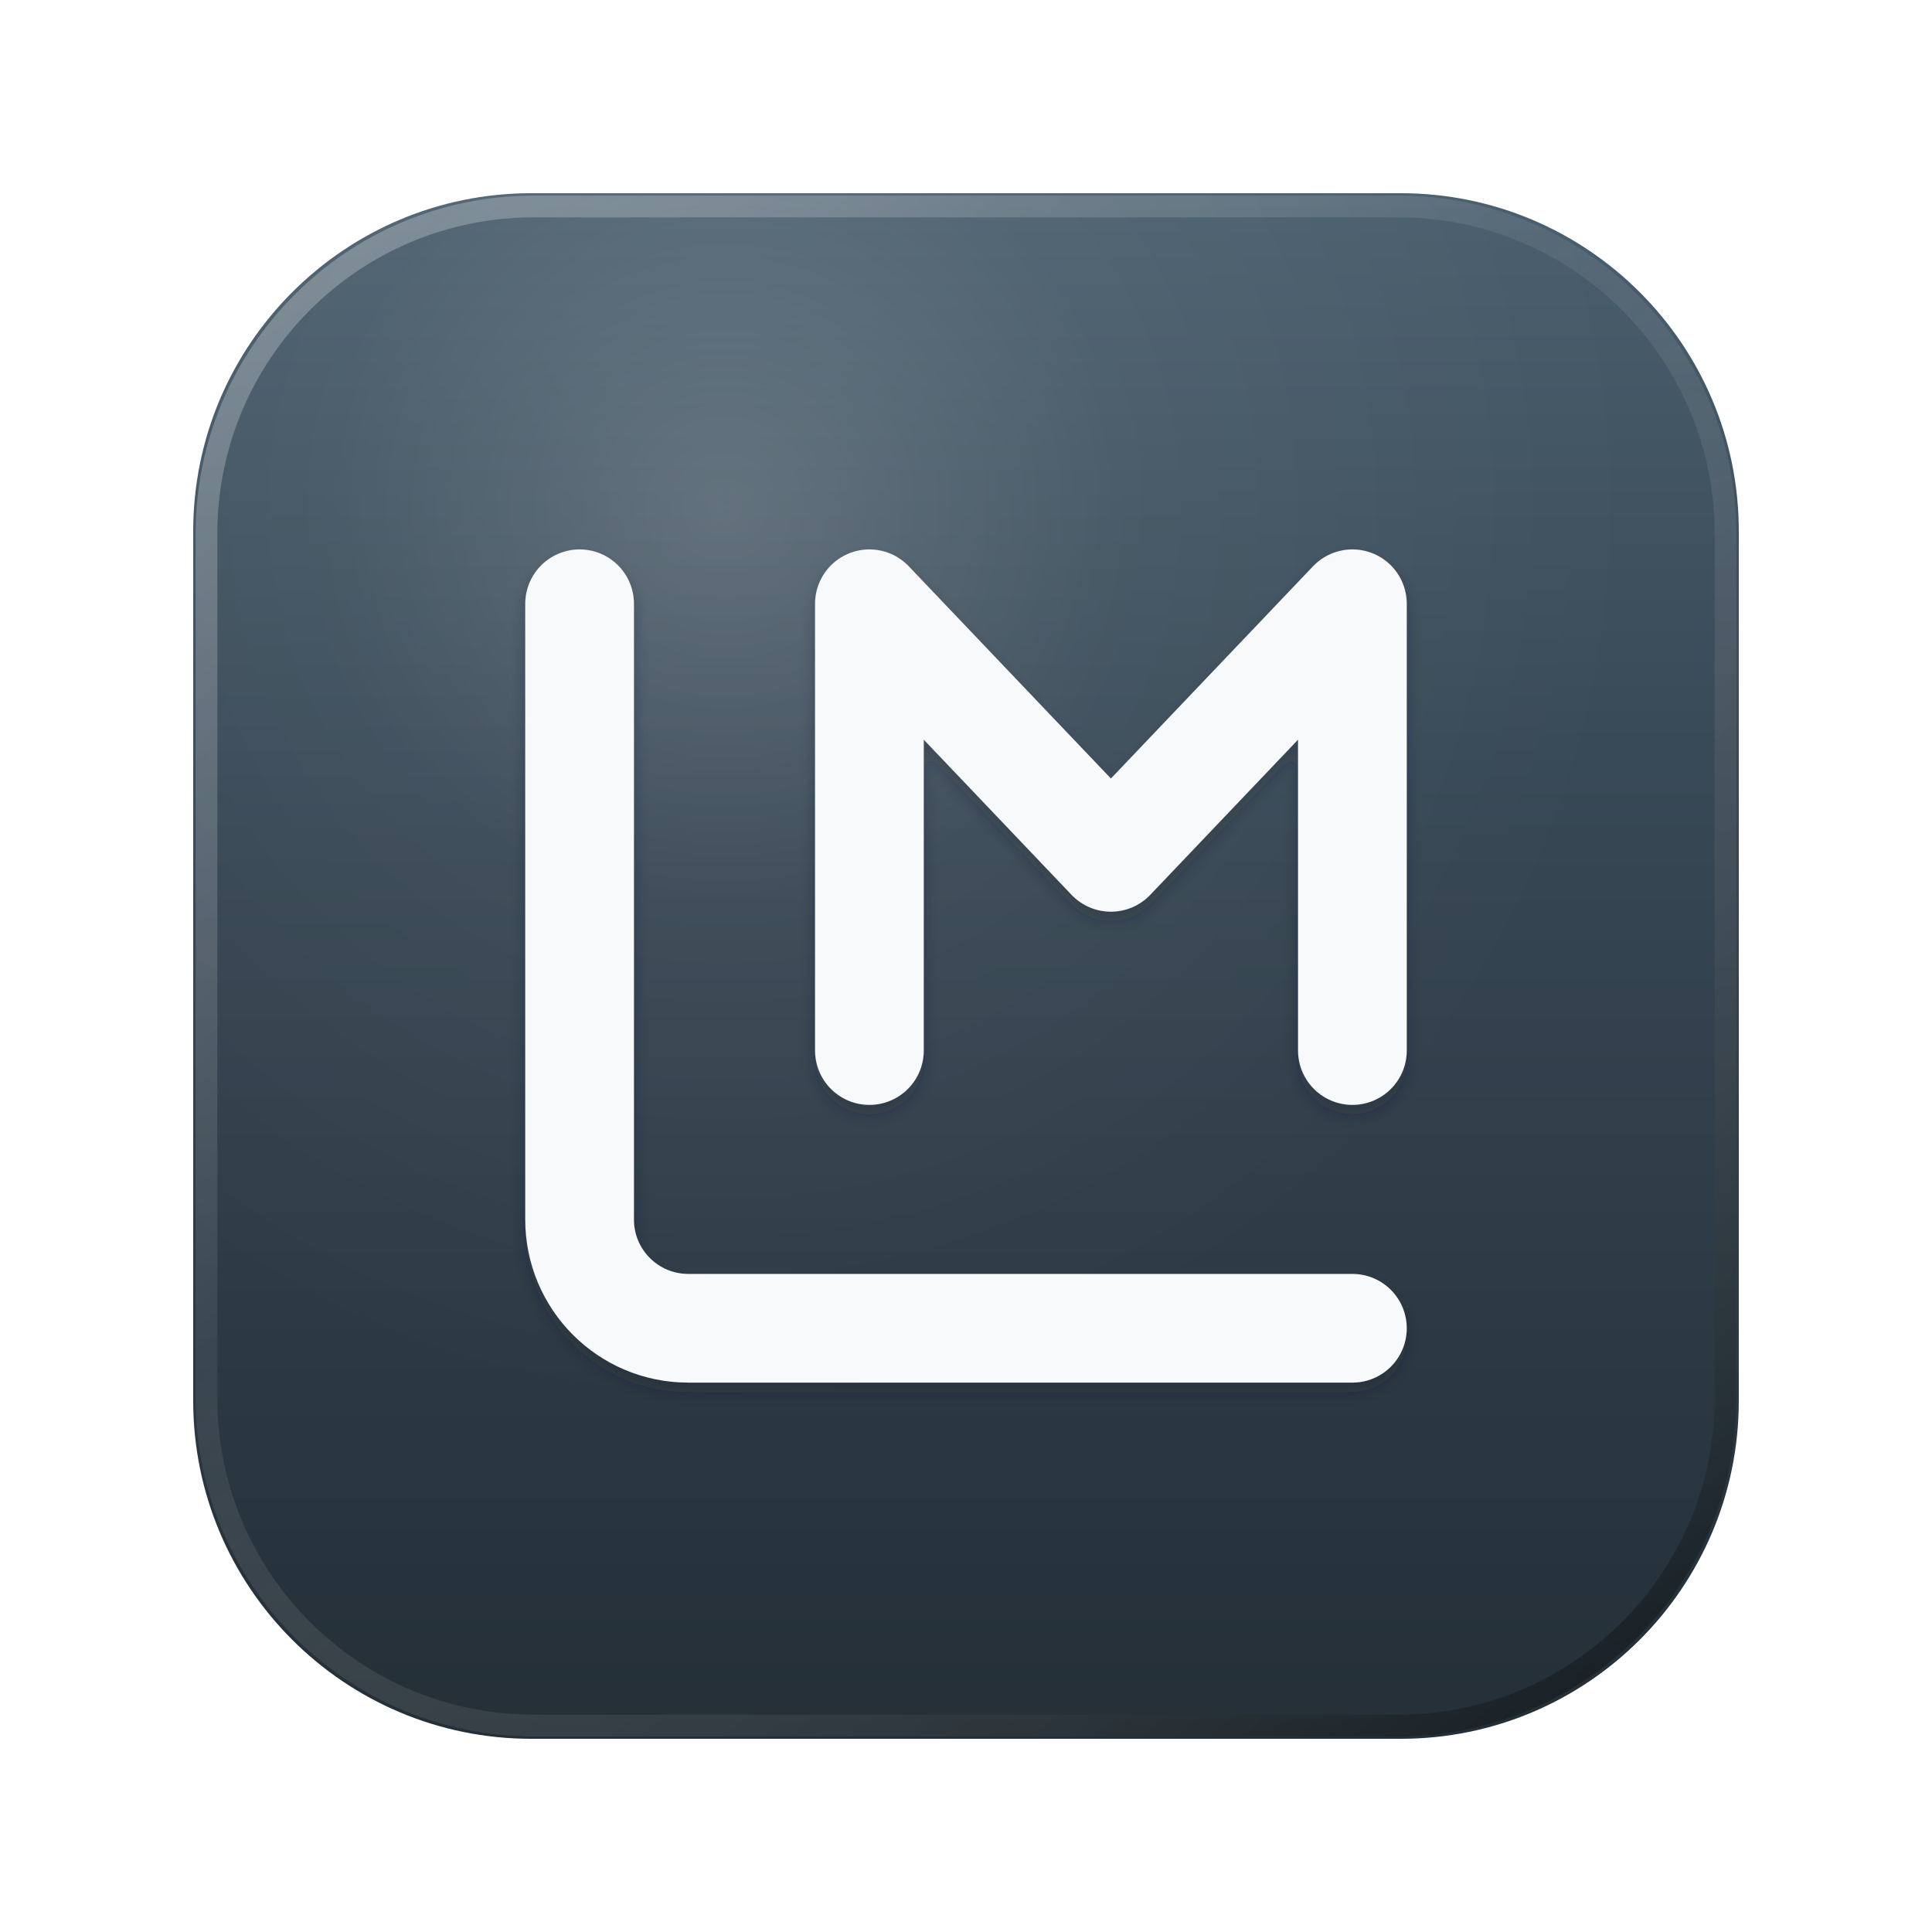
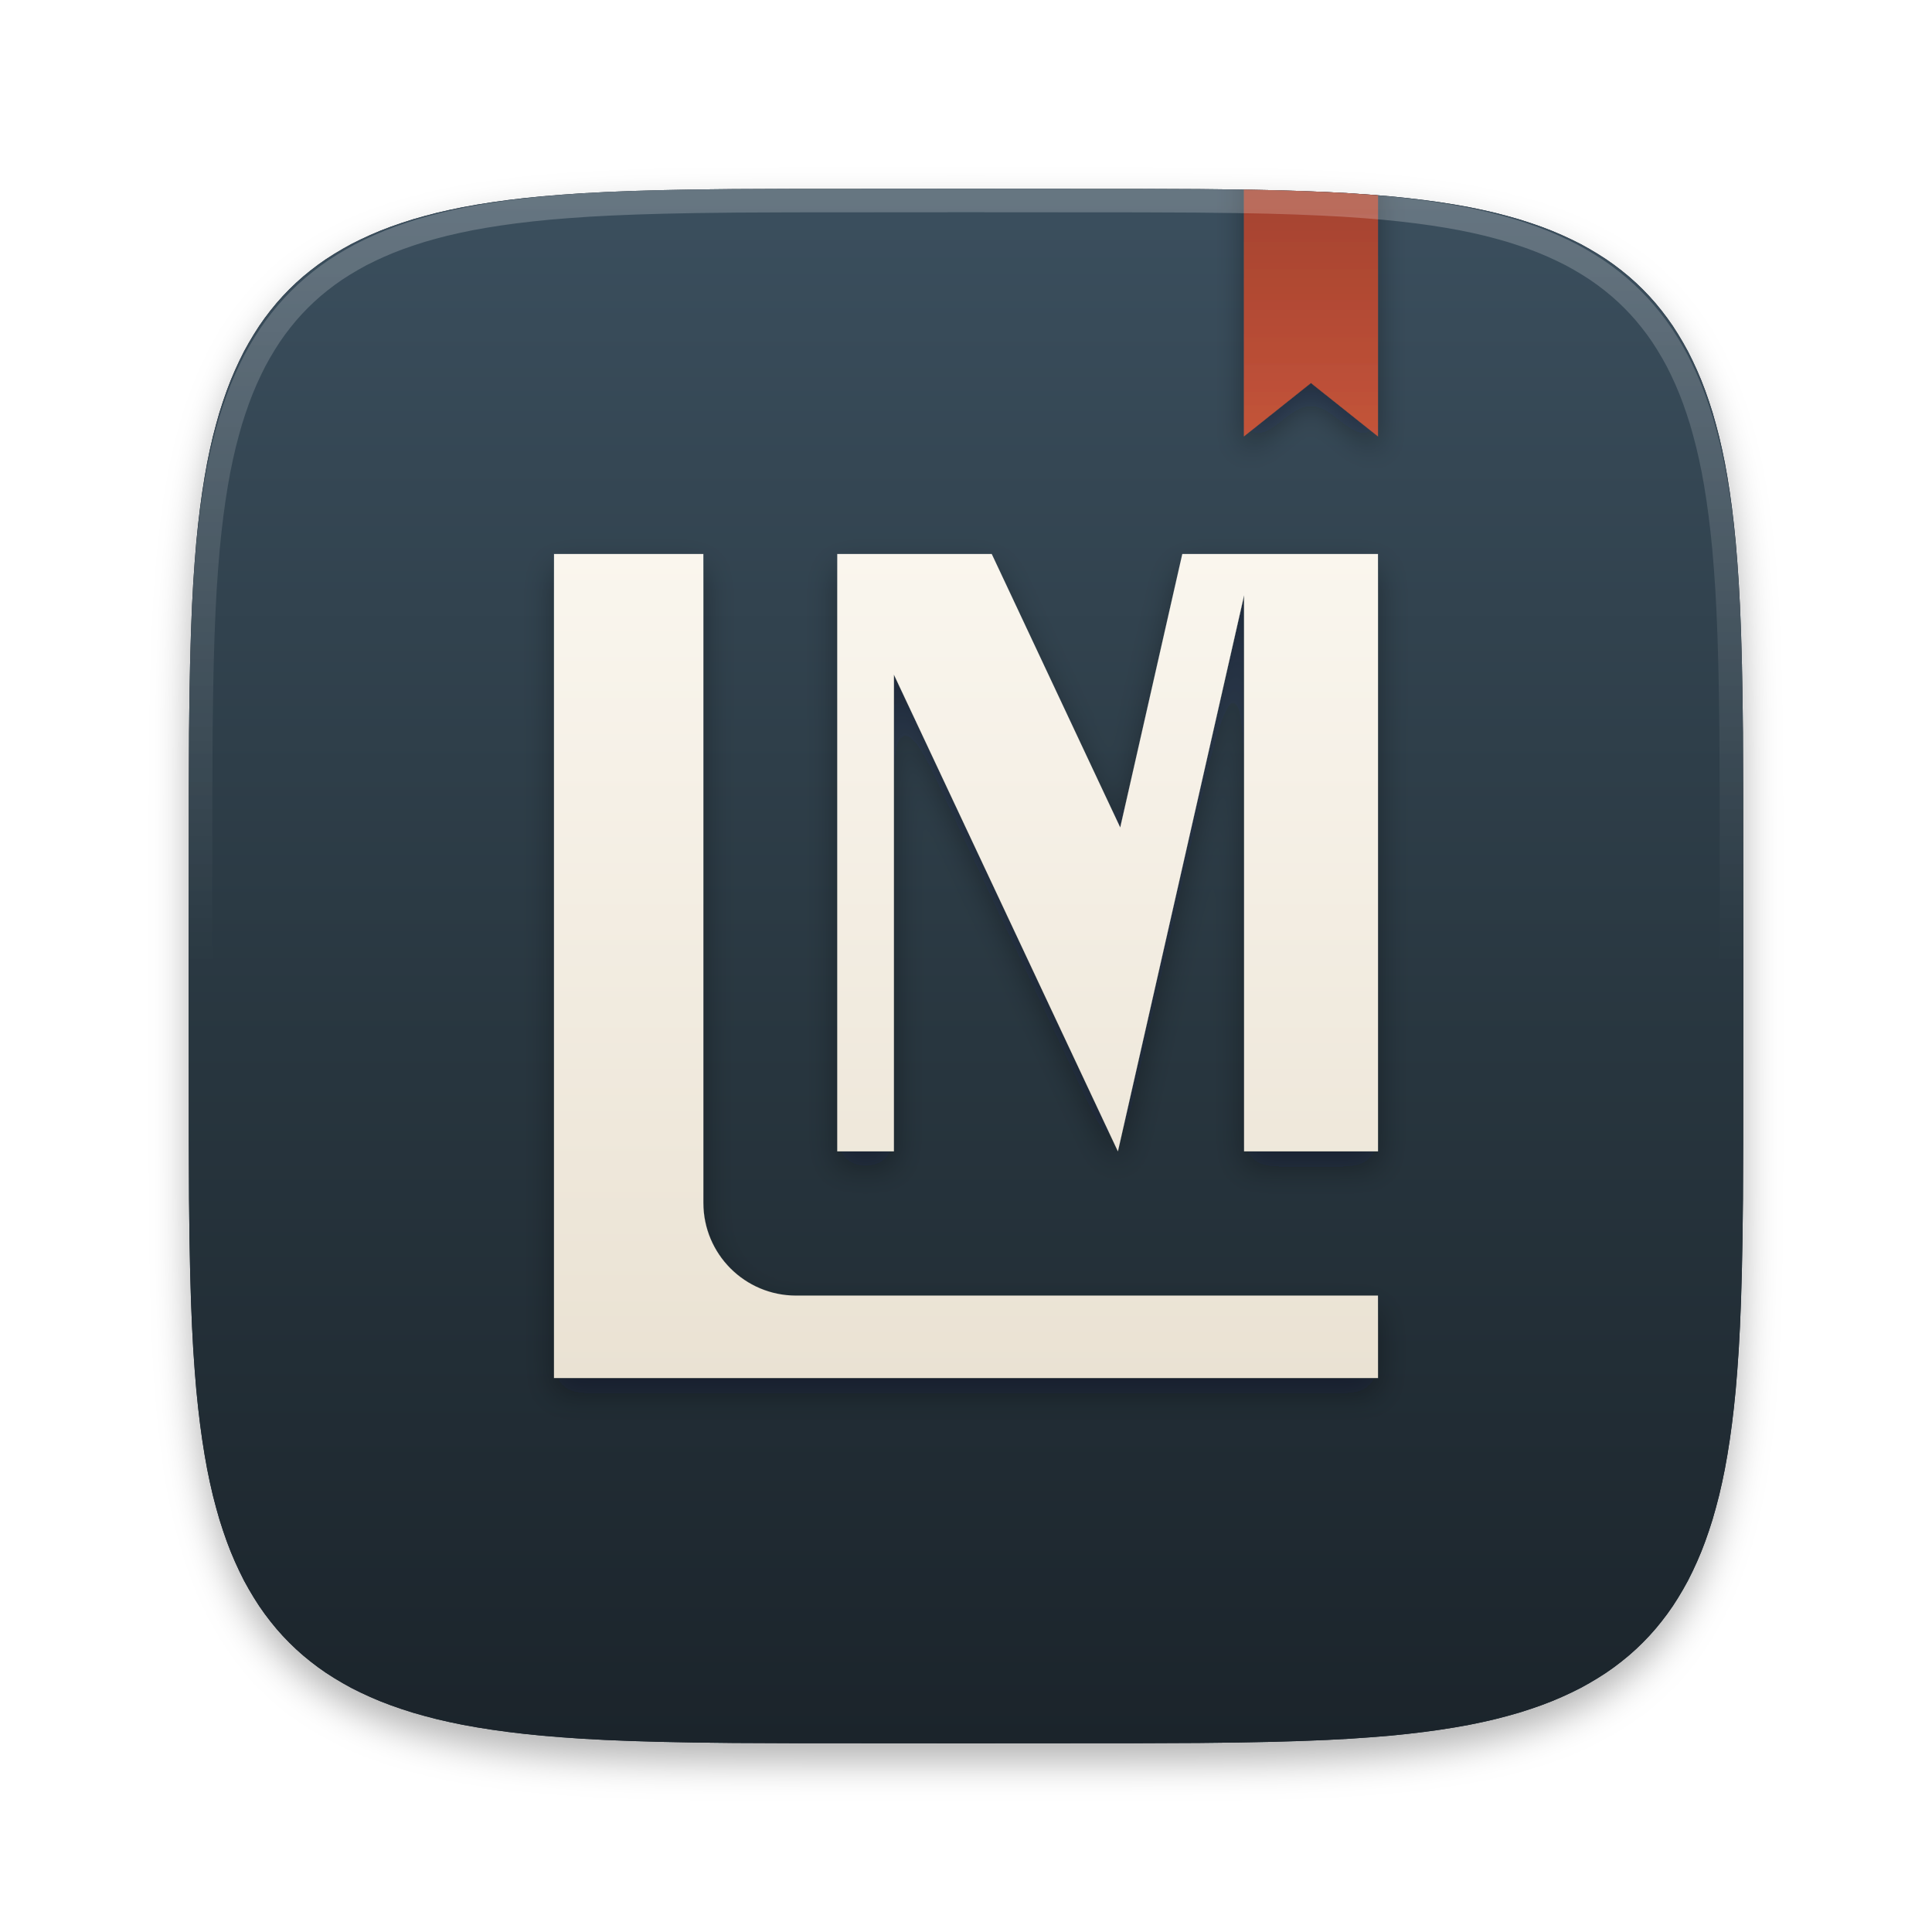
<svg xmlns="http://www.w3.org/2000/svg" width="1024" height="1024" viewBox="0 0 32 32" fill="none" role="img" aria-labelledby="title desc">
  <defs>
-     <linearGradient id="plate" x1="16" y1="3.2" x2="16" y2="28.8" gradientUnits="userSpaceOnUse">
-       <stop offset="0" stop-color="#4A5F6E" />
-       <stop offset="0.42" stop-color="#364653" />
-       <stop offset="1" stop-color="#242F37" />
+     <linearGradient id="plate" x1="0" y1="3.125" x2="0" y2="28.875" gradientUnits="userSpaceOnUse">
+       <stop offset="0" stop-color="#3B4F5E" />
+       <stop offset="0.55" stop-color="#28363F" />
+       <stop offset="1" stop-color="#1B242B" />
    </linearGradient>
-     <radialGradient id="sheen" cx="12" cy="8.4" r="15" gradientUnits="userSpaceOnUse">
-       <stop offset="0" stop-color="#FFFFFF" stop-opacity="0.18" />
-       <stop offset="0.45" stop-color="#FFFFFF" stop-opacity="0.05" />
+     <linearGradient id="ivory" x1="0" y1="8" x2="0" y2="24" gradientUnits="userSpaceOnUse">
+       <stop offset="0" stop-color="#FAF6EE" />
+       <stop offset="1" stop-color="#EAE2D3" />
+     </linearGradient>
+     <linearGradient id="ribbon" x1="0" y1="0" x2="0" y2="7" gradientUnits="userSpaceOnUse">
+       <stop offset="0" stop-color="#9E3E2C" />
+       <stop offset="1" stop-color="#C9573C" />
+     </linearGradient>
+     <filter id="sit" x="-20%" y="-20%" width="140%" height="140%">
+       <feDropShadow dx="0" dy="0.3" stdDeviation="0.3" flood-color="#0B1014" flood-opacity="0.35" />
+     </filter>
+     <linearGradient id="rim" x1="0" y1="3.125" x2="0" y2="16" gradientUnits="userSpaceOnUse">
+       <stop offset="0" stop-color="#FFFFFF" stop-opacity="0.22" />
      <stop offset="1" stop-color="#FFFFFF" stop-opacity="0" />
-     </radialGradient>
-     <linearGradient id="rim" x1="6" y1="4" x2="26" y2="28" gradientUnits="userSpaceOnUse">
-       <stop offset="0" stop-color="#FFFFFF" stop-opacity="0.26" />
-       <stop offset="0.4" stop-color="#FFFFFF" stop-opacity="0.07" />
-       <stop offset="1" stop-color="#000000" stop-opacity="0.3" />
    </linearGradient>
-     <clipPath id="plate-clip">
-       <rect x="3.2" y="3.2" width="25.6" height="25.6" rx="5.6" />
+     <filter id="drop" x="-10%" y="-10%" width="120%" height="125%">
+       <feDropShadow dx="0" dy="0.3" stdDeviation="0.3" flood-color="#000000" flood-opacity="0.3" />
+     </filter>
+     <clipPath id="clip">
+       <path d="M28.875 16.000L28.873 18.922L28.869 19.855L28.861 20.533L28.850 21.085L28.836 21.557L28.819 21.975L28.799 22.352L28.775 22.696L28.749 23.015L28.719 23.311L28.686 23.589L28.650 23.850L28.611 24.097L28.569 24.332L28.523 24.555L28.474 24.768L28.421 24.971L28.366 25.165L28.306 25.352L28.244 25.530L28.178 25.702L28.108 25.867L28.035 26.025L27.959 26.178L27.878 26.324L27.794 26.465L27.707 26.601L27.615 26.732L27.519 26.858L27.420 26.979L27.316 27.096L27.208 27.208L27.096 27.316L26.979 27.420L26.858 27.519L26.732 27.615L26.601 27.707L26.465 27.794L26.324 27.878L26.178 27.959L26.025 28.035L25.867 28.108L25.702 28.178L25.530 28.244L25.352 28.306L25.165 28.366L24.971 28.421L24.768 28.474L24.555 28.523L24.332 28.569L24.097 28.611L23.850 28.650L23.589 28.686L23.311 28.719L23.015 28.749L22.696 28.775L22.352 28.799L21.975 28.819L21.557 28.836L21.085 28.850L20.533 28.861L19.855 28.869L18.922 28.873L16.000 28.875L13.078 28.873L12.145 28.869L11.467 28.861L10.915 28.850L10.443 28.836L10.025 28.819L9.648 28.799L9.304 28.775L8.985 28.749L8.689 28.719L8.411 28.686L8.150 28.650L7.903 28.611L7.668 28.569L7.445 28.523L7.232 28.474L7.029 28.421L6.835 28.366L6.648 28.306L6.470 28.244L6.298 28.178L6.133 28.108L5.975 28.035L5.822 27.959L5.676 27.878L5.535 27.794L5.399 27.707L5.268 27.615L5.142 27.519L5.021 27.420L4.904 27.316L4.792 27.208L4.684 27.096L4.580 26.979L4.481 26.858L4.385 26.732L4.293 26.601L4.206 26.465L4.122 26.324L4.041 26.178L3.965 26.025L3.892 25.867L3.822 25.702L3.756 25.530L3.694 25.352L3.634 25.165L3.579 24.971L3.526 24.768L3.477 24.555L3.431 24.332L3.389 24.097L3.350 23.850L3.314 23.589L3.281 23.311L3.251 23.015L3.225 22.696L3.201 22.352L3.181 21.975L3.164 21.557L3.150 21.085L3.139 20.533L3.131 19.855L3.127 18.922L3.125 16.000L3.127 13.078L3.131 12.145L3.139 11.467L3.150 10.915L3.164 10.443L3.181 10.025L3.201 9.648L3.225 9.304L3.251 8.985L3.281 8.689L3.314 8.411L3.350 8.150L3.389 7.903L3.431 7.668L3.477 7.445L3.526 7.232L3.579 7.029L3.634 6.835L3.694 6.648L3.756 6.470L3.822 6.298L3.892 6.133L3.965 5.975L4.041 5.822L4.122 5.676L4.206 5.535L4.293 5.399L4.385 5.268L4.481 5.142L4.580 5.021L4.684 4.904L4.792 4.792L4.904 4.684L5.021 4.580L5.142 4.481L5.268 4.385L5.399 4.293L5.535 4.206L5.676 4.122L5.822 4.041L5.975 3.965L6.133 3.892L6.298 3.822L6.470 3.756L6.648 3.694L6.835 3.634L7.029 3.579L7.232 3.526L7.445 3.477L7.668 3.431L7.903 3.389L8.150 3.350L8.411 3.314L8.689 3.281L8.985 3.251L9.304 3.225L9.648 3.201L10.025 3.181L10.443 3.164L10.915 3.150L11.467 3.139L12.145 3.131L13.078 3.127L16.000 3.125L18.922 3.127L19.855 3.131L20.533 3.139L21.085 3.150L21.557 3.164L21.975 3.181L22.352 3.201L22.696 3.225L23.015 3.251L23.311 3.281L23.589 3.314L23.850 3.350L24.097 3.389L24.332 3.431L24.555 3.477L24.768 3.526L24.971 3.579L25.165 3.634L25.352 3.694L25.530 3.756L25.702 3.822L25.867 3.892L26.025 3.965L26.178 4.041L26.324 4.122L26.465 4.206L26.601 4.293L26.732 4.385L26.858 4.481L26.979 4.580L27.096 4.684L27.208 4.792L27.316 4.904L27.420 5.021L27.519 5.142L27.615 5.268L27.707 5.399L27.794 5.535L27.878 5.676L27.959 5.822L28.035 5.975L28.108 6.133L28.178 6.298L28.244 6.470L28.306 6.648L28.366 6.835L28.421 7.029L28.474 7.232L28.523 7.445L28.569 7.668L28.611 7.903L28.650 8.150L28.686 8.411L28.719 8.689L28.749 8.985L28.775 9.304L28.799 9.648L28.819 10.025L28.836 10.443L28.850 10.915L28.861 11.467L28.869 12.145L28.873 13.078Z" />
    </clipPath>
-     <filter id="mark-sit" x="-20%" y="-20%" width="140%" height="140%">
-       <feDropShadow dx="0" dy="0.2" stdDeviation="0.15" flood-color="#1A242C" flood-opacity="0.28" />
-     </filter>
  </defs>
-   <g clip-path="url(#plate-clip)">
-     <rect x="3.2" y="3.2" width="25.6" height="25.6" rx="5.6" fill="url(#plate)" />
-     <rect x="3.2" y="3.2" width="25.6" height="25.6" rx="5.6" fill="url(#sheen)" />
-     <g transform="translate(16 16) scale(0.8) translate(-16 -16)" stroke="#F7F9FB" stroke-width="2.25" stroke-linecap="round" stroke-linejoin="round" filter="url(#mark-sit)">
-       <path d="M8 8.5V21.25C8 22.493 9.007 23.5 10.25 23.5H24" />
-       <path d="M14 17.75V8.5L19 13.75L24 8.5V17.75" />
+   <path d="M28.875 16.000L28.873 18.922L28.869 19.855L28.861 20.533L28.850 21.085L28.836 21.557L28.819 21.975L28.799 22.352L28.775 22.696L28.749 23.015L28.719 23.311L28.686 23.589L28.650 23.850L28.611 24.097L28.569 24.332L28.523 24.555L28.474 24.768L28.421 24.971L28.366 25.165L28.306 25.352L28.244 25.530L28.178 25.702L28.108 25.867L28.035 26.025L27.959 26.178L27.878 26.324L27.794 26.465L27.707 26.601L27.615 26.732L27.519 26.858L27.420 26.979L27.316 27.096L27.208 27.208L27.096 27.316L26.979 27.420L26.858 27.519L26.732 27.615L26.601 27.707L26.465 27.794L26.324 27.878L26.178 27.959L26.025 28.035L25.867 28.108L25.702 28.178L25.530 28.244L25.352 28.306L25.165 28.366L24.971 28.421L24.768 28.474L24.555 28.523L24.332 28.569L24.097 28.611L23.850 28.650L23.589 28.686L23.311 28.719L23.015 28.749L22.696 28.775L22.352 28.799L21.975 28.819L21.557 28.836L21.085 28.850L20.533 28.861L19.855 28.869L18.922 28.873L16.000 28.875L13.078 28.873L12.145 28.869L11.467 28.861L10.915 28.850L10.443 28.836L10.025 28.819L9.648 28.799L9.304 28.775L8.985 28.749L8.689 28.719L8.411 28.686L8.150 28.650L7.903 28.611L7.668 28.569L7.445 28.523L7.232 28.474L7.029 28.421L6.835 28.366L6.648 28.306L6.470 28.244L6.298 28.178L6.133 28.108L5.975 28.035L5.822 27.959L5.676 27.878L5.535 27.794L5.399 27.707L5.268 27.615L5.142 27.519L5.021 27.420L4.904 27.316L4.792 27.208L4.684 27.096L4.580 26.979L4.481 26.858L4.385 26.732L4.293 26.601L4.206 26.465L4.122 26.324L4.041 26.178L3.965 26.025L3.892 25.867L3.822 25.702L3.756 25.530L3.694 25.352L3.634 25.165L3.579 24.971L3.526 24.768L3.477 24.555L3.431 24.332L3.389 24.097L3.350 23.850L3.314 23.589L3.281 23.311L3.251 23.015L3.225 22.696L3.201 22.352L3.181 21.975L3.164 21.557L3.150 21.085L3.139 20.533L3.131 19.855L3.127 18.922L3.125 16.000L3.127 13.078L3.131 12.145L3.139 11.467L3.150 10.915L3.164 10.443L3.181 10.025L3.201 9.648L3.225 9.304L3.251 8.985L3.281 8.689L3.314 8.411L3.350 8.150L3.389 7.903L3.431 7.668L3.477 7.445L3.526 7.232L3.579 7.029L3.634 6.835L3.694 6.648L3.756 6.470L3.822 6.298L3.892 6.133L3.965 5.975L4.041 5.822L4.122 5.676L4.206 5.535L4.293 5.399L4.385 5.268L4.481 5.142L4.580 5.021L4.684 4.904L4.792 4.792L4.904 4.684L5.021 4.580L5.142 4.481L5.268 4.385L5.399 4.293L5.535 4.206L5.676 4.122L5.822 4.041L5.975 3.965L6.133 3.892L6.298 3.822L6.470 3.756L6.648 3.694L6.835 3.634L7.029 3.579L7.232 3.526L7.445 3.477L7.668 3.431L7.903 3.389L8.150 3.350L8.411 3.314L8.689 3.281L8.985 3.251L9.304 3.225L9.648 3.201L10.025 3.181L10.443 3.164L10.915 3.150L11.467 3.139L12.145 3.131L13.078 3.127L16.000 3.125L18.922 3.127L19.855 3.131L20.533 3.139L21.085 3.150L21.557 3.164L21.975 3.181L22.352 3.201L22.696 3.225L23.015 3.251L23.311 3.281L23.589 3.314L23.850 3.350L24.097 3.389L24.332 3.431L24.555 3.477L24.768 3.526L24.971 3.579L25.165 3.634L25.352 3.694L25.530 3.756L25.702 3.822L25.867 3.892L26.025 3.965L26.178 4.041L26.324 4.122L26.465 4.206L26.601 4.293L26.732 4.385L26.858 4.481L26.979 4.580L27.096 4.684L27.208 4.792L27.316 4.904L27.420 5.021L27.519 5.142L27.615 5.268L27.707 5.399L27.794 5.535L27.878 5.676L27.959 5.822L28.035 5.975L28.108 6.133L28.178 6.298L28.244 6.470L28.306 6.648L28.366 6.835L28.421 7.029L28.474 7.232L28.523 7.445L28.569 7.668L28.611 7.903L28.650 8.150L28.686 8.411L28.719 8.689L28.749 8.985L28.775 9.304L28.799 9.648L28.819 10.025L28.836 10.443L28.850 10.915L28.861 11.467L28.869 12.145L28.873 13.078Z" fill="#1B242B" filter="url(#drop)" />
+   <g clip-path="url(#clip)">
+     <path d="M28.875 16.000L28.873 18.922L28.869 19.855L28.861 20.533L28.850 21.085L28.836 21.557L28.819 21.975L28.799 22.352L28.775 22.696L28.749 23.015L28.719 23.311L28.686 23.589L28.650 23.850L28.611 24.097L28.569 24.332L28.523 24.555L28.474 24.768L28.421 24.971L28.366 25.165L28.306 25.352L28.244 25.530L28.178 25.702L28.108 25.867L28.035 26.025L27.959 26.178L27.878 26.324L27.794 26.465L27.707 26.601L27.615 26.732L27.519 26.858L27.420 26.979L27.316 27.096L27.208 27.208L27.096 27.316L26.979 27.420L26.858 27.519L26.732 27.615L26.601 27.707L26.465 27.794L26.324 27.878L26.178 27.959L26.025 28.035L25.867 28.108L25.702 28.178L25.530 28.244L25.352 28.306L25.165 28.366L24.971 28.421L24.768 28.474L24.555 28.523L24.332 28.569L24.097 28.611L23.850 28.650L23.589 28.686L23.311 28.719L23.015 28.749L22.696 28.775L22.352 28.799L21.975 28.819L21.557 28.836L21.085 28.850L20.533 28.861L19.855 28.869L18.922 28.873L16.000 28.875L13.078 28.873L12.145 28.869L11.467 28.861L10.915 28.850L10.443 28.836L10.025 28.819L9.648 28.799L9.304 28.775L8.985 28.749L8.689 28.719L8.411 28.686L8.150 28.650L7.903 28.611L7.668 28.569L7.445 28.523L7.232 28.474L7.029 28.421L6.835 28.366L6.648 28.306L6.470 28.244L6.298 28.178L6.133 28.108L5.975 28.035L5.822 27.959L5.676 27.878L5.535 27.794L5.399 27.707L5.268 27.615L5.142 27.519L5.021 27.420L4.904 27.316L4.792 27.208L4.684 27.096L4.580 26.979L4.481 26.858L4.385 26.732L4.293 26.601L4.206 26.465L4.122 26.324L4.041 26.178L3.965 26.025L3.892 25.867L3.822 25.702L3.756 25.530L3.694 25.352L3.634 25.165L3.579 24.971L3.526 24.768L3.477 24.555L3.431 24.332L3.389 24.097L3.350 23.850L3.314 23.589L3.281 23.311L3.251 23.015L3.225 22.696L3.201 22.352L3.181 21.975L3.164 21.557L3.150 21.085L3.139 20.533L3.131 19.855L3.127 18.922L3.125 16.000L3.127 13.078L3.131 12.145L3.139 11.467L3.150 10.915L3.164 10.443L3.181 10.025L3.201 9.648L3.225 9.304L3.251 8.985L3.281 8.689L3.314 8.411L3.350 8.150L3.389 7.903L3.431 7.668L3.477 7.445L3.526 7.232L3.579 7.029L3.634 6.835L3.694 6.648L3.756 6.470L3.822 6.298L3.892 6.133L3.965 5.975L4.041 5.822L4.122 5.676L4.206 5.535L4.293 5.399L4.385 5.268L4.481 5.142L4.580 5.021L4.684 4.904L4.792 4.792L4.904 4.684L5.021 4.580L5.142 4.481L5.268 4.385L5.399 4.293L5.535 4.206L5.676 4.122L5.822 4.041L5.975 3.965L6.133 3.892L6.298 3.822L6.470 3.756L6.648 3.694L6.835 3.634L7.029 3.579L7.232 3.526L7.445 3.477L7.668 3.431L7.903 3.389L8.150 3.350L8.411 3.314L8.689 3.281L8.985 3.251L9.304 3.225L9.648 3.201L10.025 3.181L10.443 3.164L10.915 3.150L11.467 3.139L12.145 3.131L13.078 3.127L16.000 3.125L18.922 3.127L19.855 3.131L20.533 3.139L21.085 3.150L21.557 3.164L21.975 3.181L22.352 3.201L22.696 3.225L23.015 3.251L23.311 3.281L23.589 3.314L23.850 3.350L24.097 3.389L24.332 3.431L24.555 3.477L24.768 3.526L24.971 3.579L25.165 3.634L25.352 3.694L25.530 3.756L25.702 3.822L25.867 3.892L26.025 3.965L26.178 4.041L26.324 4.122L26.465 4.206L26.601 4.293L26.732 4.385L26.858 4.481L26.979 4.580L27.096 4.684L27.208 4.792L27.316 4.904L27.420 5.021L27.519 5.142L27.615 5.268L27.707 5.399L27.794 5.535L27.878 5.676L27.959 5.822L28.035 5.975L28.108 6.133L28.178 6.298L28.244 6.470L28.306 6.648L28.366 6.835L28.421 7.029L28.474 7.232L28.523 7.445L28.569 7.668L28.611 7.903L28.650 8.150L28.686 8.411L28.719 8.689L28.749 8.985L28.775 9.304L28.799 9.648L28.819 10.025L28.836 10.443L28.850 10.915L28.861 11.467L28.869 12.145L28.873 13.078Z" fill="url(#plate)" />
+     <g transform="translate(16 16) scale(0.8046875) translate(-16 -16)">
+       <path d="M21.72 0H24.48V6.1L23.1 5L21.72 6.1Z" fill="url(#ribbon)" filter="url(#sit)" transform="translate(0 -1)" />
    </g>
  </g>
-   <rect x="3.42" y="3.42" width="25.16" height="25.16" rx="5.42" fill="none" stroke="url(#rim)" stroke-width="0.36" />
+   <path d="M28.875 16.000L28.873 18.922L28.869 19.855L28.861 20.533L28.850 21.085L28.836 21.557L28.819 21.975L28.799 22.352L28.775 22.696L28.749 23.015L28.719 23.311L28.686 23.589L28.650 23.850L28.611 24.097L28.569 24.332L28.523 24.555L28.474 24.768L28.421 24.971L28.366 25.165L28.306 25.352L28.244 25.530L28.178 25.702L28.108 25.867L28.035 26.025L27.959 26.178L27.878 26.324L27.794 26.465L27.707 26.601L27.615 26.732L27.519 26.858L27.420 26.979L27.316 27.096L27.208 27.208L27.096 27.316L26.979 27.420L26.858 27.519L26.732 27.615L26.601 27.707L26.465 27.794L26.324 27.878L26.178 27.959L26.025 28.035L25.867 28.108L25.702 28.178L25.530 28.244L25.352 28.306L25.165 28.366L24.971 28.421L24.768 28.474L24.555 28.523L24.332 28.569L24.097 28.611L23.850 28.650L23.589 28.686L23.311 28.719L23.015 28.749L22.696 28.775L22.352 28.799L21.975 28.819L21.557 28.836L21.085 28.850L20.533 28.861L19.855 28.869L18.922 28.873L16.000 28.875L13.078 28.873L12.145 28.869L11.467 28.861L10.915 28.850L10.443 28.836L10.025 28.819L9.648 28.799L9.304 28.775L8.985 28.749L8.689 28.719L8.411 28.686L8.150 28.650L7.903 28.611L7.668 28.569L7.445 28.523L7.232 28.474L7.029 28.421L6.835 28.366L6.648 28.306L6.470 28.244L6.298 28.178L6.133 28.108L5.975 28.035L5.822 27.959L5.676 27.878L5.535 27.794L5.399 27.707L5.268 27.615L5.142 27.519L5.021 27.420L4.904 27.316L4.792 27.208L4.684 27.096L4.580 26.979L4.481 26.858L4.385 26.732L4.293 26.601L4.206 26.465L4.122 26.324L4.041 26.178L3.965 26.025L3.892 25.867L3.822 25.702L3.756 25.530L3.694 25.352L3.634 25.165L3.579 24.971L3.526 24.768L3.477 24.555L3.431 24.332L3.389 24.097L3.350 23.850L3.314 23.589L3.281 23.311L3.251 23.015L3.225 22.696L3.201 22.352L3.181 21.975L3.164 21.557L3.150 21.085L3.139 20.533L3.131 19.855L3.127 18.922L3.125 16.000L3.127 13.078L3.131 12.145L3.139 11.467L3.150 10.915L3.164 10.443L3.181 10.025L3.201 9.648L3.225 9.304L3.251 8.985L3.281 8.689L3.314 8.411L3.350 8.150L3.389 7.903L3.431 7.668L3.477 7.445L3.526 7.232L3.579 7.029L3.634 6.835L3.694 6.648L3.756 6.470L3.822 6.298L3.892 6.133L3.965 5.975L4.041 5.822L4.122 5.676L4.206 5.535L4.293 5.399L4.385 5.268L4.481 5.142L4.580 5.021L4.684 4.904L4.792 4.792L4.904 4.684L5.021 4.580L5.142 4.481L5.268 4.385L5.399 4.293L5.535 4.206L5.676 4.122L5.822 4.041L5.975 3.965L6.133 3.892L6.298 3.822L6.470 3.756L6.648 3.694L6.835 3.634L7.029 3.579L7.232 3.526L7.445 3.477L7.668 3.431L7.903 3.389L8.150 3.350L8.411 3.314L8.689 3.281L8.985 3.251L9.304 3.225L9.648 3.201L10.025 3.181L10.443 3.164L10.915 3.150L11.467 3.139L12.145 3.131L13.078 3.127L16.000 3.125L18.922 3.127L19.855 3.131L20.533 3.139L21.085 3.150L21.557 3.164L21.975 3.181L22.352 3.201L22.696 3.225L23.015 3.251L23.311 3.281L23.589 3.314L23.850 3.350L24.097 3.389L24.332 3.431L24.555 3.477L24.768 3.526L24.971 3.579L25.165 3.634L25.352 3.694L25.530 3.756L25.702 3.822L25.867 3.892L26.025 3.965L26.178 4.041L26.324 4.122L26.465 4.206L26.601 4.293L26.732 4.385L26.858 4.481L26.979 4.580L27.096 4.684L27.208 4.792L27.316 4.904L27.420 5.021L27.519 5.142L27.615 5.268L27.707 5.399L27.794 5.535L27.878 5.676L27.959 5.822L28.035 5.975L28.108 6.133L28.178 6.298L28.244 6.470L28.306 6.648L28.366 6.835L28.421 7.029L28.474 7.232L28.523 7.445L28.569 7.668L28.611 7.903L28.650 8.150L28.686 8.411L28.719 8.689L28.749 8.985L28.775 9.304L28.799 9.648L28.819 10.025L28.836 10.443L28.850 10.915L28.861 11.467L28.869 12.145L28.873 13.078Z" stroke="url(#rim)" stroke-width="0.4" transform="translate(16 16) scale(0.985) translate(-16 -16)" />
+   <g transform="translate(16 16) scale(0.8046875) translate(-16 -16)">
+     <g transform="translate(16 16) scale(1.06) translate(-16 -16)">
+       <g fill="url(#ivory)" filter="url(#sit)">
+         <path d="M8 8H10.9V20.6A1.8 1.8 0 0 0 12.7 22.4H24V24H8Z" />
+         <path d="M13.5 8H16.5L18.995 13.311L20.2 8H24V19.6H21.4V8.8L18.95 19.6L14.6 10.341V19.6H13.5Z" />
+       </g>
+     </g>
+   </g>
</svg>
